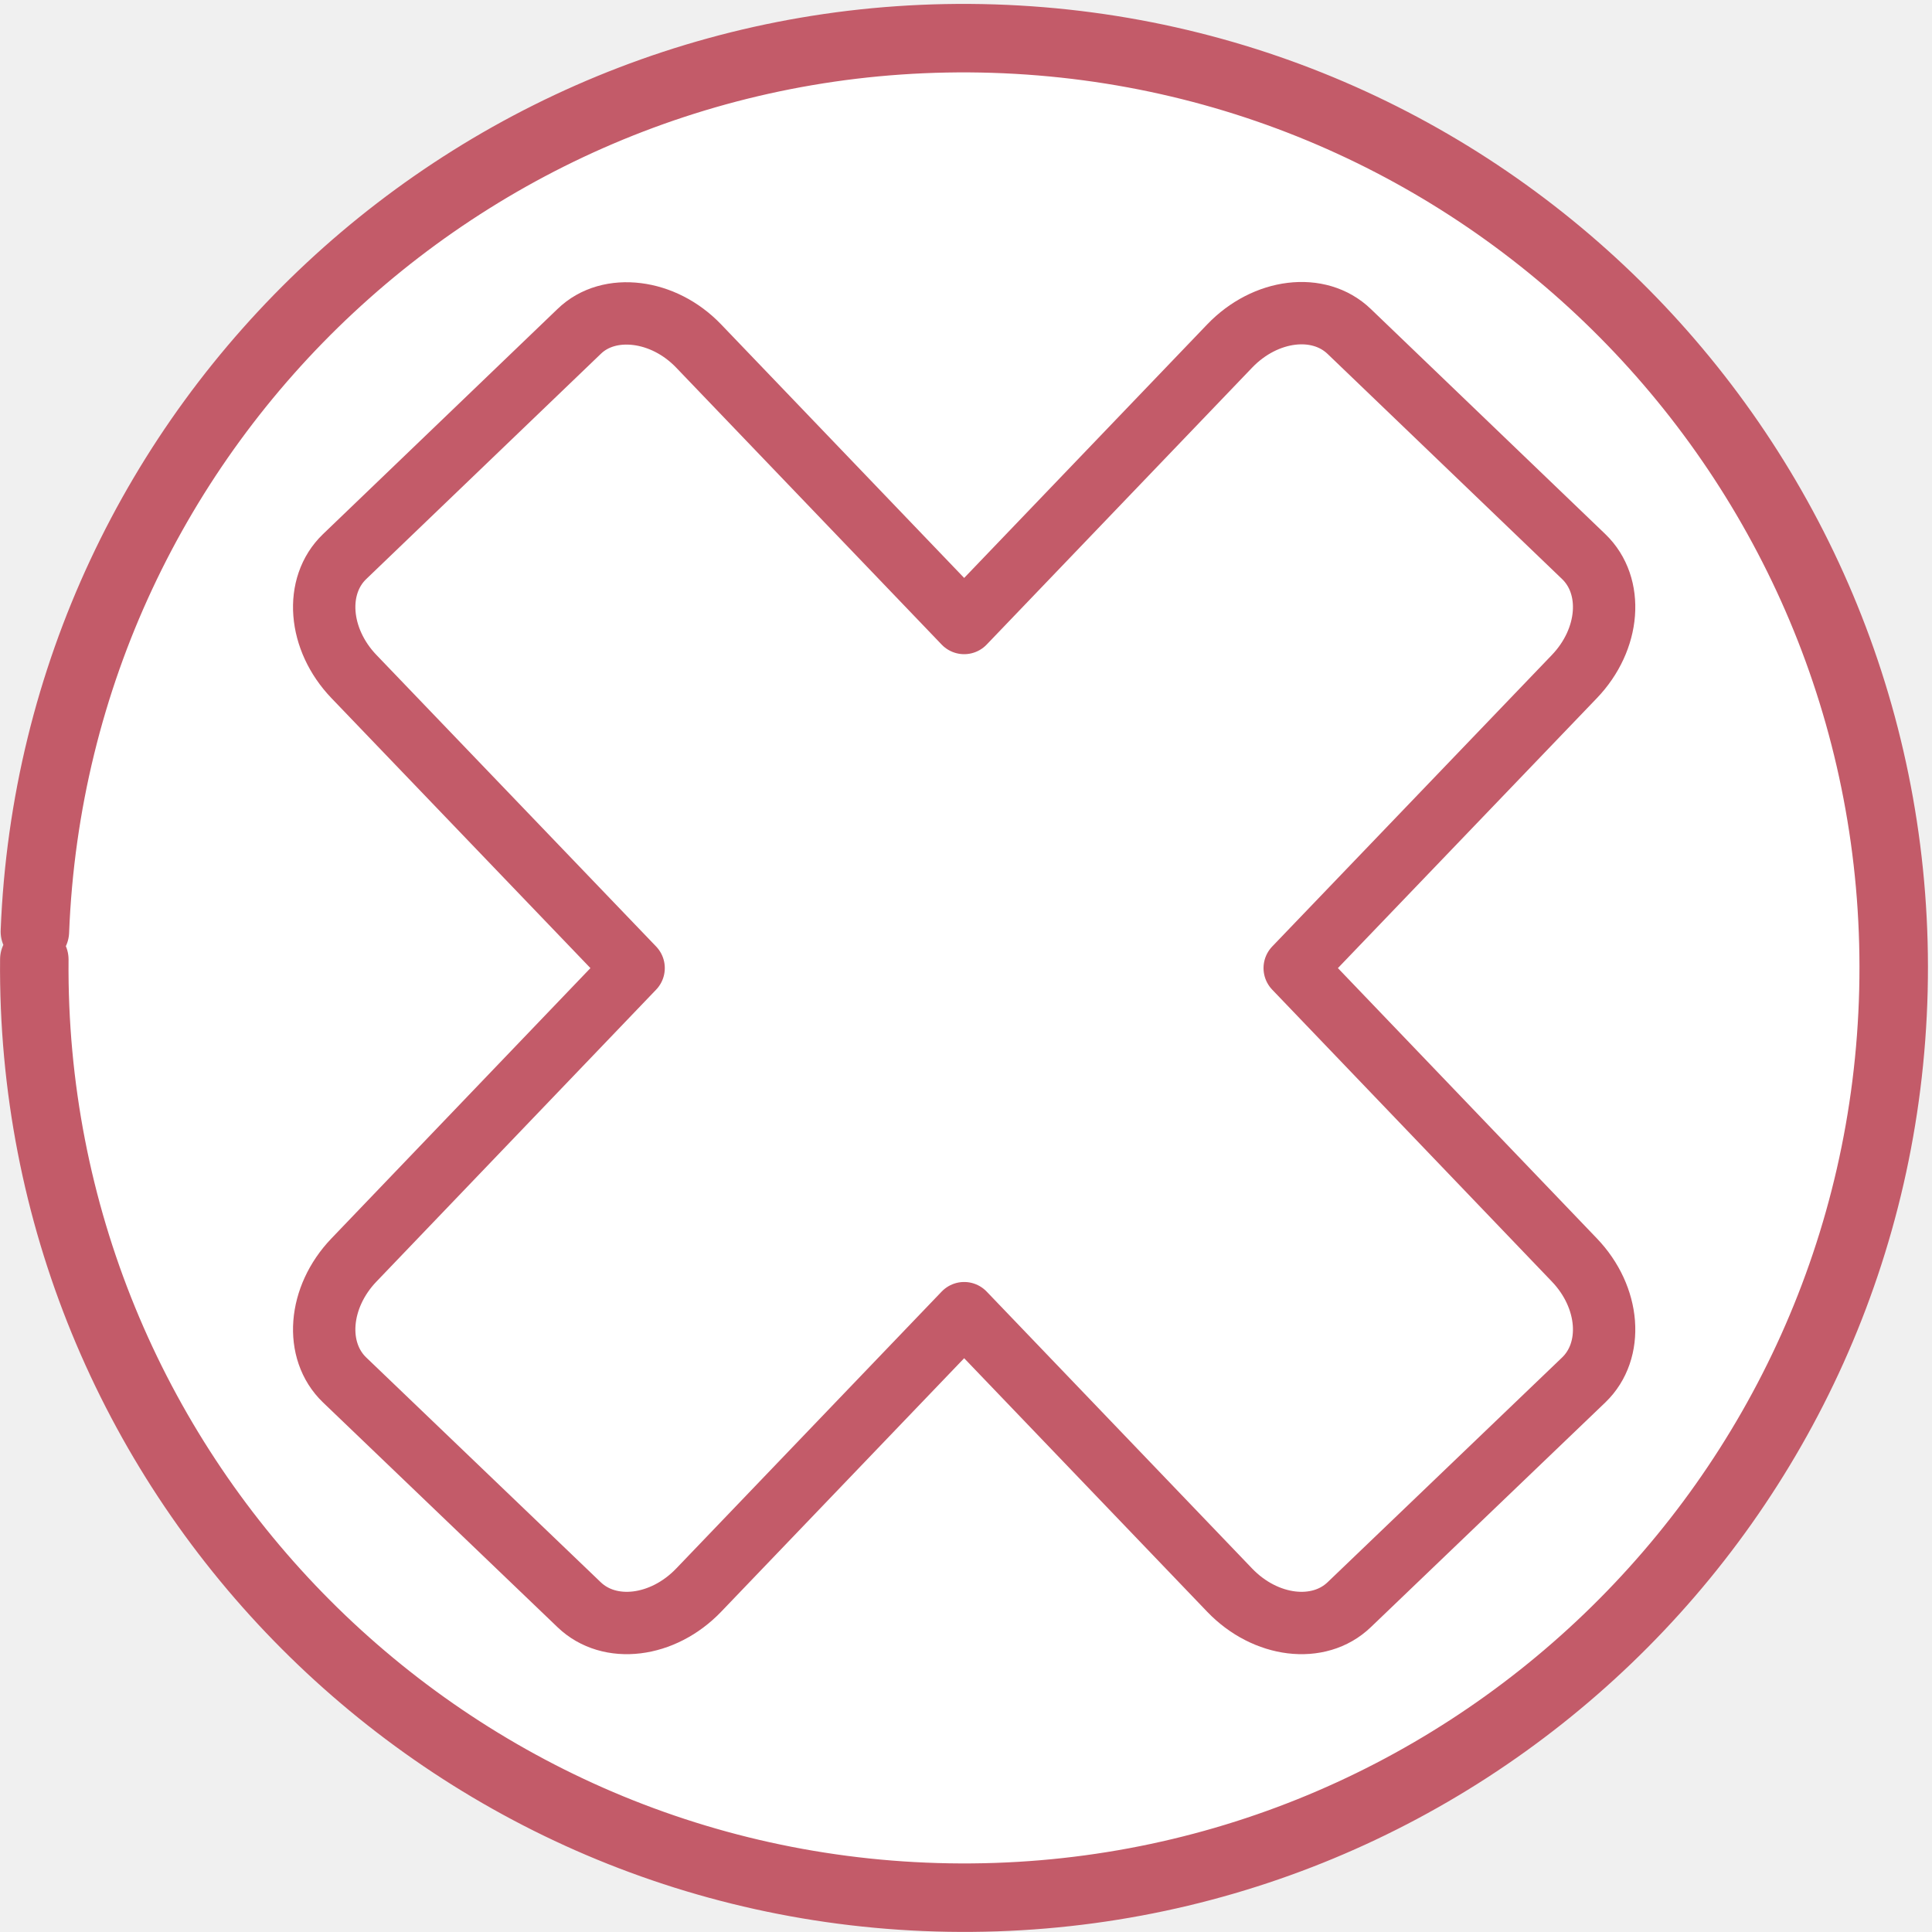
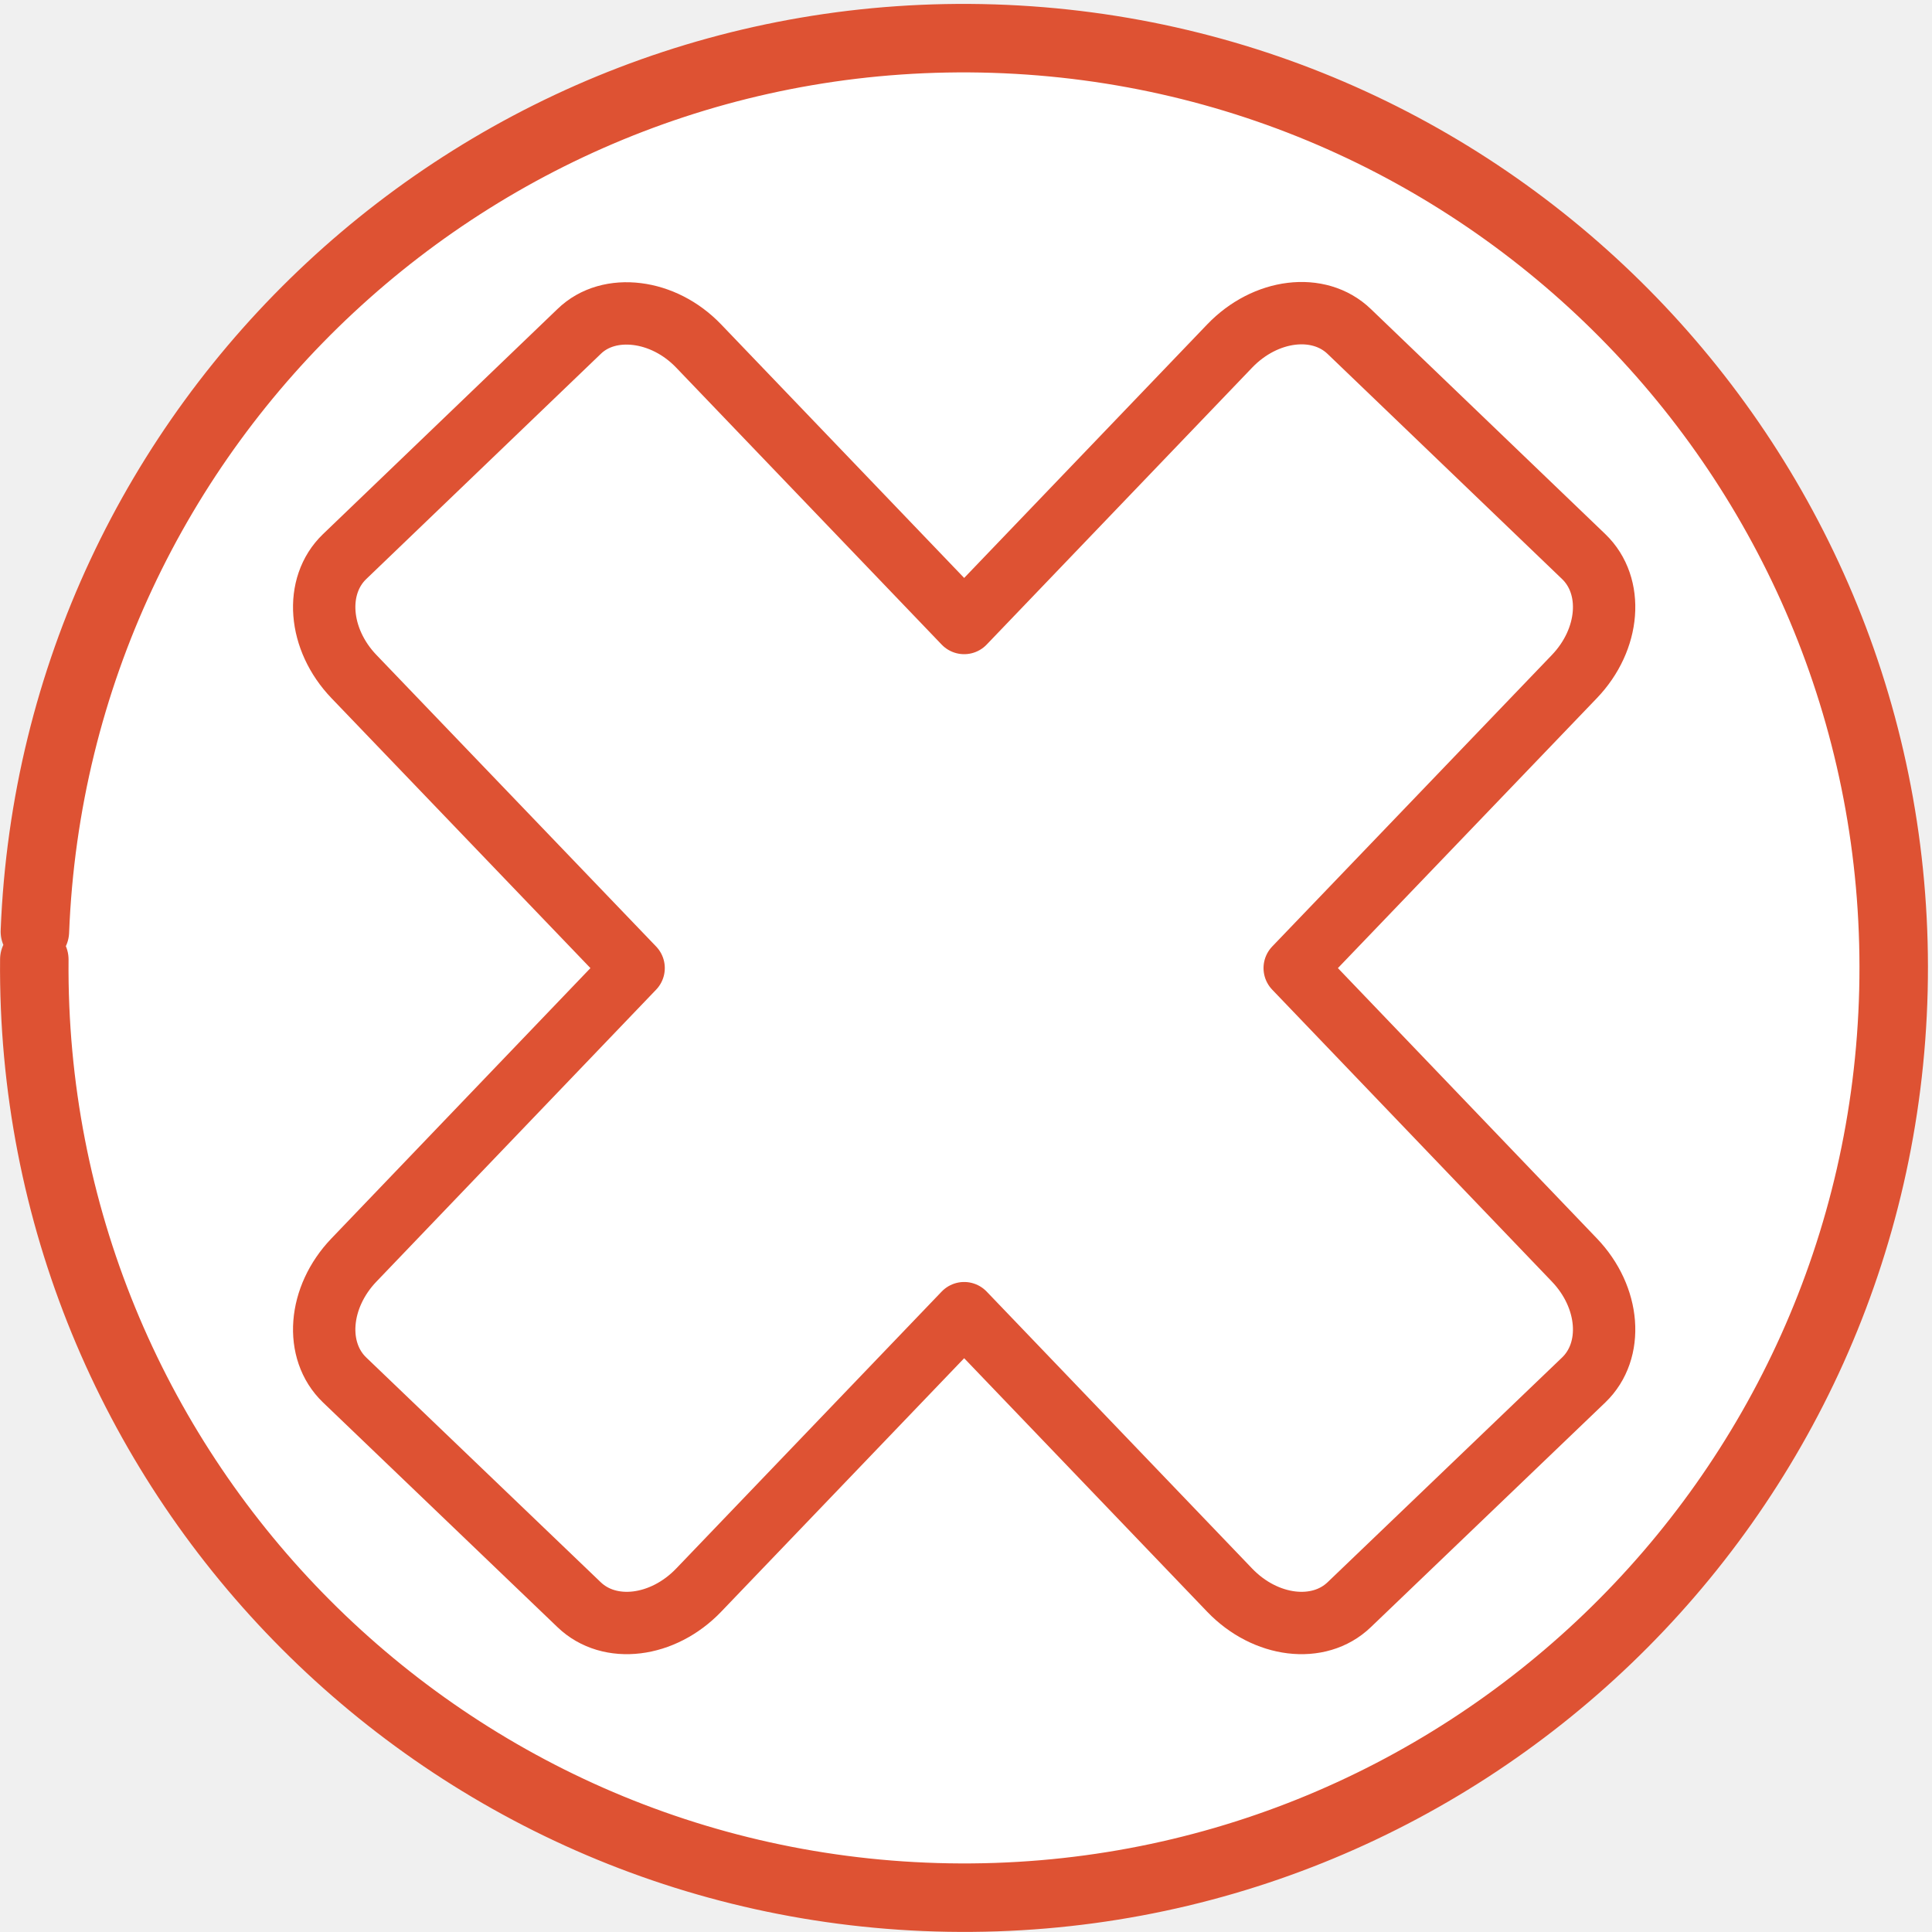
<svg xmlns="http://www.w3.org/2000/svg" viewBox="0 0 10.1 10.1" height="10.1" width="10.1" xml:space="preserve" id="svg2" version="1.1">
  <defs id="defs6">
    <clipPath id="clipPath92" clipPathUnits="userSpaceOnUse">
      <path id="path90" d="m 500.012,337.5 c -48.645,0 -97.289,13.82 -145.164,41.461 -47.875,27.641 -71.817,55.727 -71.817,83.809 l 0,0 0,41.82 0,0 0,0 c 0,-28.082 23.942,-56.168 71.817,-83.809 6.05,-3.492 12.109,-6.765 18.179,-9.816 35.883,-18.027 72.114,-28.352 108.422,-30.977 6.184,-0.445 12.375,-0.668 18.563,-0.668 48.64,0 97.285,13.821 145.16,41.461 23.816,13.75 41.711,27.61 53.676,41.524 l 0,0 c 1.004,1.164 1.961,2.328 2.882,3.496 0.098,0.125 0.196,0.246 0.29,0.371 0.015,0.016 0.027,0.035 0.042,0.051 4.532,5.812 8.032,11.632 10.497,17.457 0.003,0 0,0 0.003,0 0.606,1.433 1.153,2.871 1.633,4.304 0.485,1.434 0.903,2.868 1.258,4.301 0.359,1.434 0.652,2.867 0.887,4.301 0.23,1.43 0.398,2.859 0.508,4.293 0.035,0.441 0.058,0.883 0.082,1.324 0.039,0.797 0.058,1.594 0.058,2.387 l 0,-3.891 0,-5.074 0,-6.02 0,-7.855 0,-18.598 0,-0.382 c 0,-12.946 -5.086,-25.891 -15.258,-38.793 C 689.832,408.891 670.98,393.859 645.172,378.961 597.297,351.316 548.652,337.5 500.012,337.5" />
    </clipPath>
    <linearGradient id="linearGradient106" spreadMethod="pad" gradientTransform="matrix(433.954,0,0,-433.954,283.032,421.044)" gradientUnits="userSpaceOnUse" y2="0" x2="1" y1="0" x1="0">
      <stop id="stop94" offset="0" style="stop-opacity:1;stop-color:#545770" />
      <stop id="stop96" offset="0.114" style="stop-opacity:1;stop-color:#4e5168" />
      <stop id="stop98" offset="0.3" style="stop-opacity:1;stop-color:#4e5168" />
      <stop id="stop100" offset="0.581" style="stop-opacity:1;stop-color:#2f324a" />
      <stop id="stop102" offset="0.744" style="stop-opacity:1;stop-color:#2f324a" />
      <stop id="stop104" offset="1" style="stop-opacity:1;stop-color:#20233d" />
    </linearGradient>
    <clipPath id="clipPath118" clipPathUnits="userSpaceOnUse">
      <path id="path116" d="m 645.172,588.398 c -95.754,55.286 -194.57,55.286 -290.324,0 -47.879,-27.64 -71.817,-55.722 -71.817,-83.808 0,-28.082 23.942,-56.168 71.817,-83.809 95.754,-55.285 194.57,-55.285 290.324,0 47.879,27.641 71.816,55.727 71.816,83.809 0,28.086 -23.941,56.168 -71.816,83.808" />
    </clipPath>
    <clipPath id="clipPath194" clipPathUnits="userSpaceOnUse">
      <path id="path192" d="m 505.559,699.348 c -24.438,14.109 -46.567,15.445 -62.582,6.195 l -37.614,-21.715 c 16.02,9.246 38.145,7.91 62.582,-6.199 48.887,-28.223 88.52,-96.863 88.52,-153.313 0,-28.218 -9.906,-48.046 -25.922,-57.293 l 37.609,21.715 c 16.02,9.25 25.926,29.078 25.926,57.297 0,56.445 -39.633,125.086 -88.519,153.313 z" />
    </clipPath>
    <linearGradient id="linearGradient208" spreadMethod="pad" gradientTransform="matrix(125.173,-216.806,-216.806,-125.173,455.463,712.753)" gradientUnits="userSpaceOnUse" y2="0" x2="1" y1="0" x1="0">
      <stop id="stop196" offset="0" style="stop-opacity:1;stop-color:#99c900" />
      <stop id="stop198" offset="0.115" style="stop-opacity:1;stop-color:#99c900" />
      <stop id="stop200" offset="0.301" style="stop-opacity:1;stop-color:#99c900" />
      <stop id="stop202" offset="0.467" style="stop-opacity:1;stop-color:#7ec200" />
      <stop id="stop204" offset="0.736" style="stop-opacity:1;stop-color:#7ec200" />
      <stop id="stop206" offset="1" style="stop-opacity:1;stop-color:#7ec200" />
    </linearGradient>
  </defs>
-   <g id="g8278" transform="translate(-83.22132,-67.63939)" style="stroke:#c35b69;stroke-opacity:1">
-     <g style="fill:#ffffff;fill-opacity:1;stroke:#c35b69;stroke-opacity:1" transform="translate(-68.54829,-11.27672)" id="g8254">
-       <path d="m 151.952,83.786 a 4.861,4.861 0 0 1 5.011,-4.668 4.861,4.861 0 0 1 4.705,4.976 4.861,4.861 0 0 1 -4.94,4.742 4.861,4.861 0 0 1 -4.779,-4.904" id="path5304" style="opacity:1;fill:#ffffff;fill-opacity:1;stroke:#c35b69;stroke-width:0.358;stroke-linecap:round;stroke-linejoin:round;stroke-miterlimit:4;stroke-dasharray:none;stroke-opacity:1" />
-       <path style="opacity:1;fill:#ffffff;fill-opacity:1;stroke:#c35b69;stroke-width:0.326;stroke-linecap:round;stroke-linejoin:round;stroke-miterlimit:4;stroke-dasharray:none;stroke-opacity:1" d="m 155.1,80.558 c -0.113,-0.014 -0.224,0.014 -0.303,0.091 l -1.226,1.177 c -0.159,0.153 -0.138,0.432 0.049,0.627 l 1.462,1.524 -1.462,1.526 c -0.187,0.195 -0.208,0.474 -0.049,0.627 l 1.226,1.175 c 0.159,0.153 0.438,0.119 0.625,-0.076 l 1.388,-1.448 1.388,1.448 c 0.187,0.195 0.466,0.229 0.625,0.076 l 1.226,-1.175 c 0.159,-0.153 0.138,-0.432 -0.049,-0.627 l -1.462,-1.526 1.462,-1.524 c 0.187,-0.195 0.208,-0.474 0.049,-0.627 l -1.226,-1.177 c -0.159,-0.153 -0.438,-0.119 -0.625,0.076 l -1.388,1.448 -1.388,-1.448 c -0.093,-0.097 -0.209,-0.153 -0.322,-0.167 z" id="path5306" />
+   <g id="g8278" transform="translate(-83.22132,-67.63939)" style="stroke:#de5233;stroke-opacity:1">
+     <g style="fill:#ffffff;fill-opacity:1;stroke:#de5233;stroke-opacity:1" transform="translate(-68.54829,-11.27672)" id="g8254">
+       <path d="m 151.952,83.786 a 4.861,4.861 0 0 1 5.011,-4.668 4.861,4.861 0 0 1 4.705,4.976 4.861,4.861 0 0 1 -4.94,4.742 4.861,4.861 0 0 1 -4.779,-4.904" id="path5304" style="opacity:1;fill:#ffffff;fill-opacity:1;stroke:#de5233;stroke-width:0.358;stroke-linecap:round;stroke-linejoin:round;stroke-miterlimit:4;stroke-dasharray:none;stroke-opacity:1" />
+       <path style="opacity:1;fill:#ffffff;fill-opacity:1;stroke:#de5233;stroke-width:0.326;stroke-linecap:round;stroke-linejoin:round;stroke-miterlimit:4;stroke-dasharray:none;stroke-opacity:1" d="m 155.1,80.558 c -0.113,-0.014 -0.224,0.014 -0.303,0.091 l -1.226,1.177 c -0.159,0.153 -0.138,0.432 0.049,0.627 l 1.462,1.524 -1.462,1.526 c -0.187,0.195 -0.208,0.474 -0.049,0.627 l 1.226,1.175 c 0.159,0.153 0.438,0.119 0.625,-0.076 l 1.388,-1.448 1.388,1.448 c 0.187,0.195 0.466,0.229 0.625,0.076 l 1.226,-1.175 c 0.159,-0.153 0.138,-0.432 -0.049,-0.627 l -1.462,-1.526 1.462,-1.524 c 0.187,-0.195 0.208,-0.474 0.049,-0.627 l -1.226,-1.177 c -0.159,-0.153 -0.438,-0.119 -0.625,0.076 l -1.388,1.448 -1.388,-1.448 c -0.093,-0.097 -0.209,-0.153 -0.322,-0.167 z" id="path5306" />
    </g>
  </g>
</svg>
